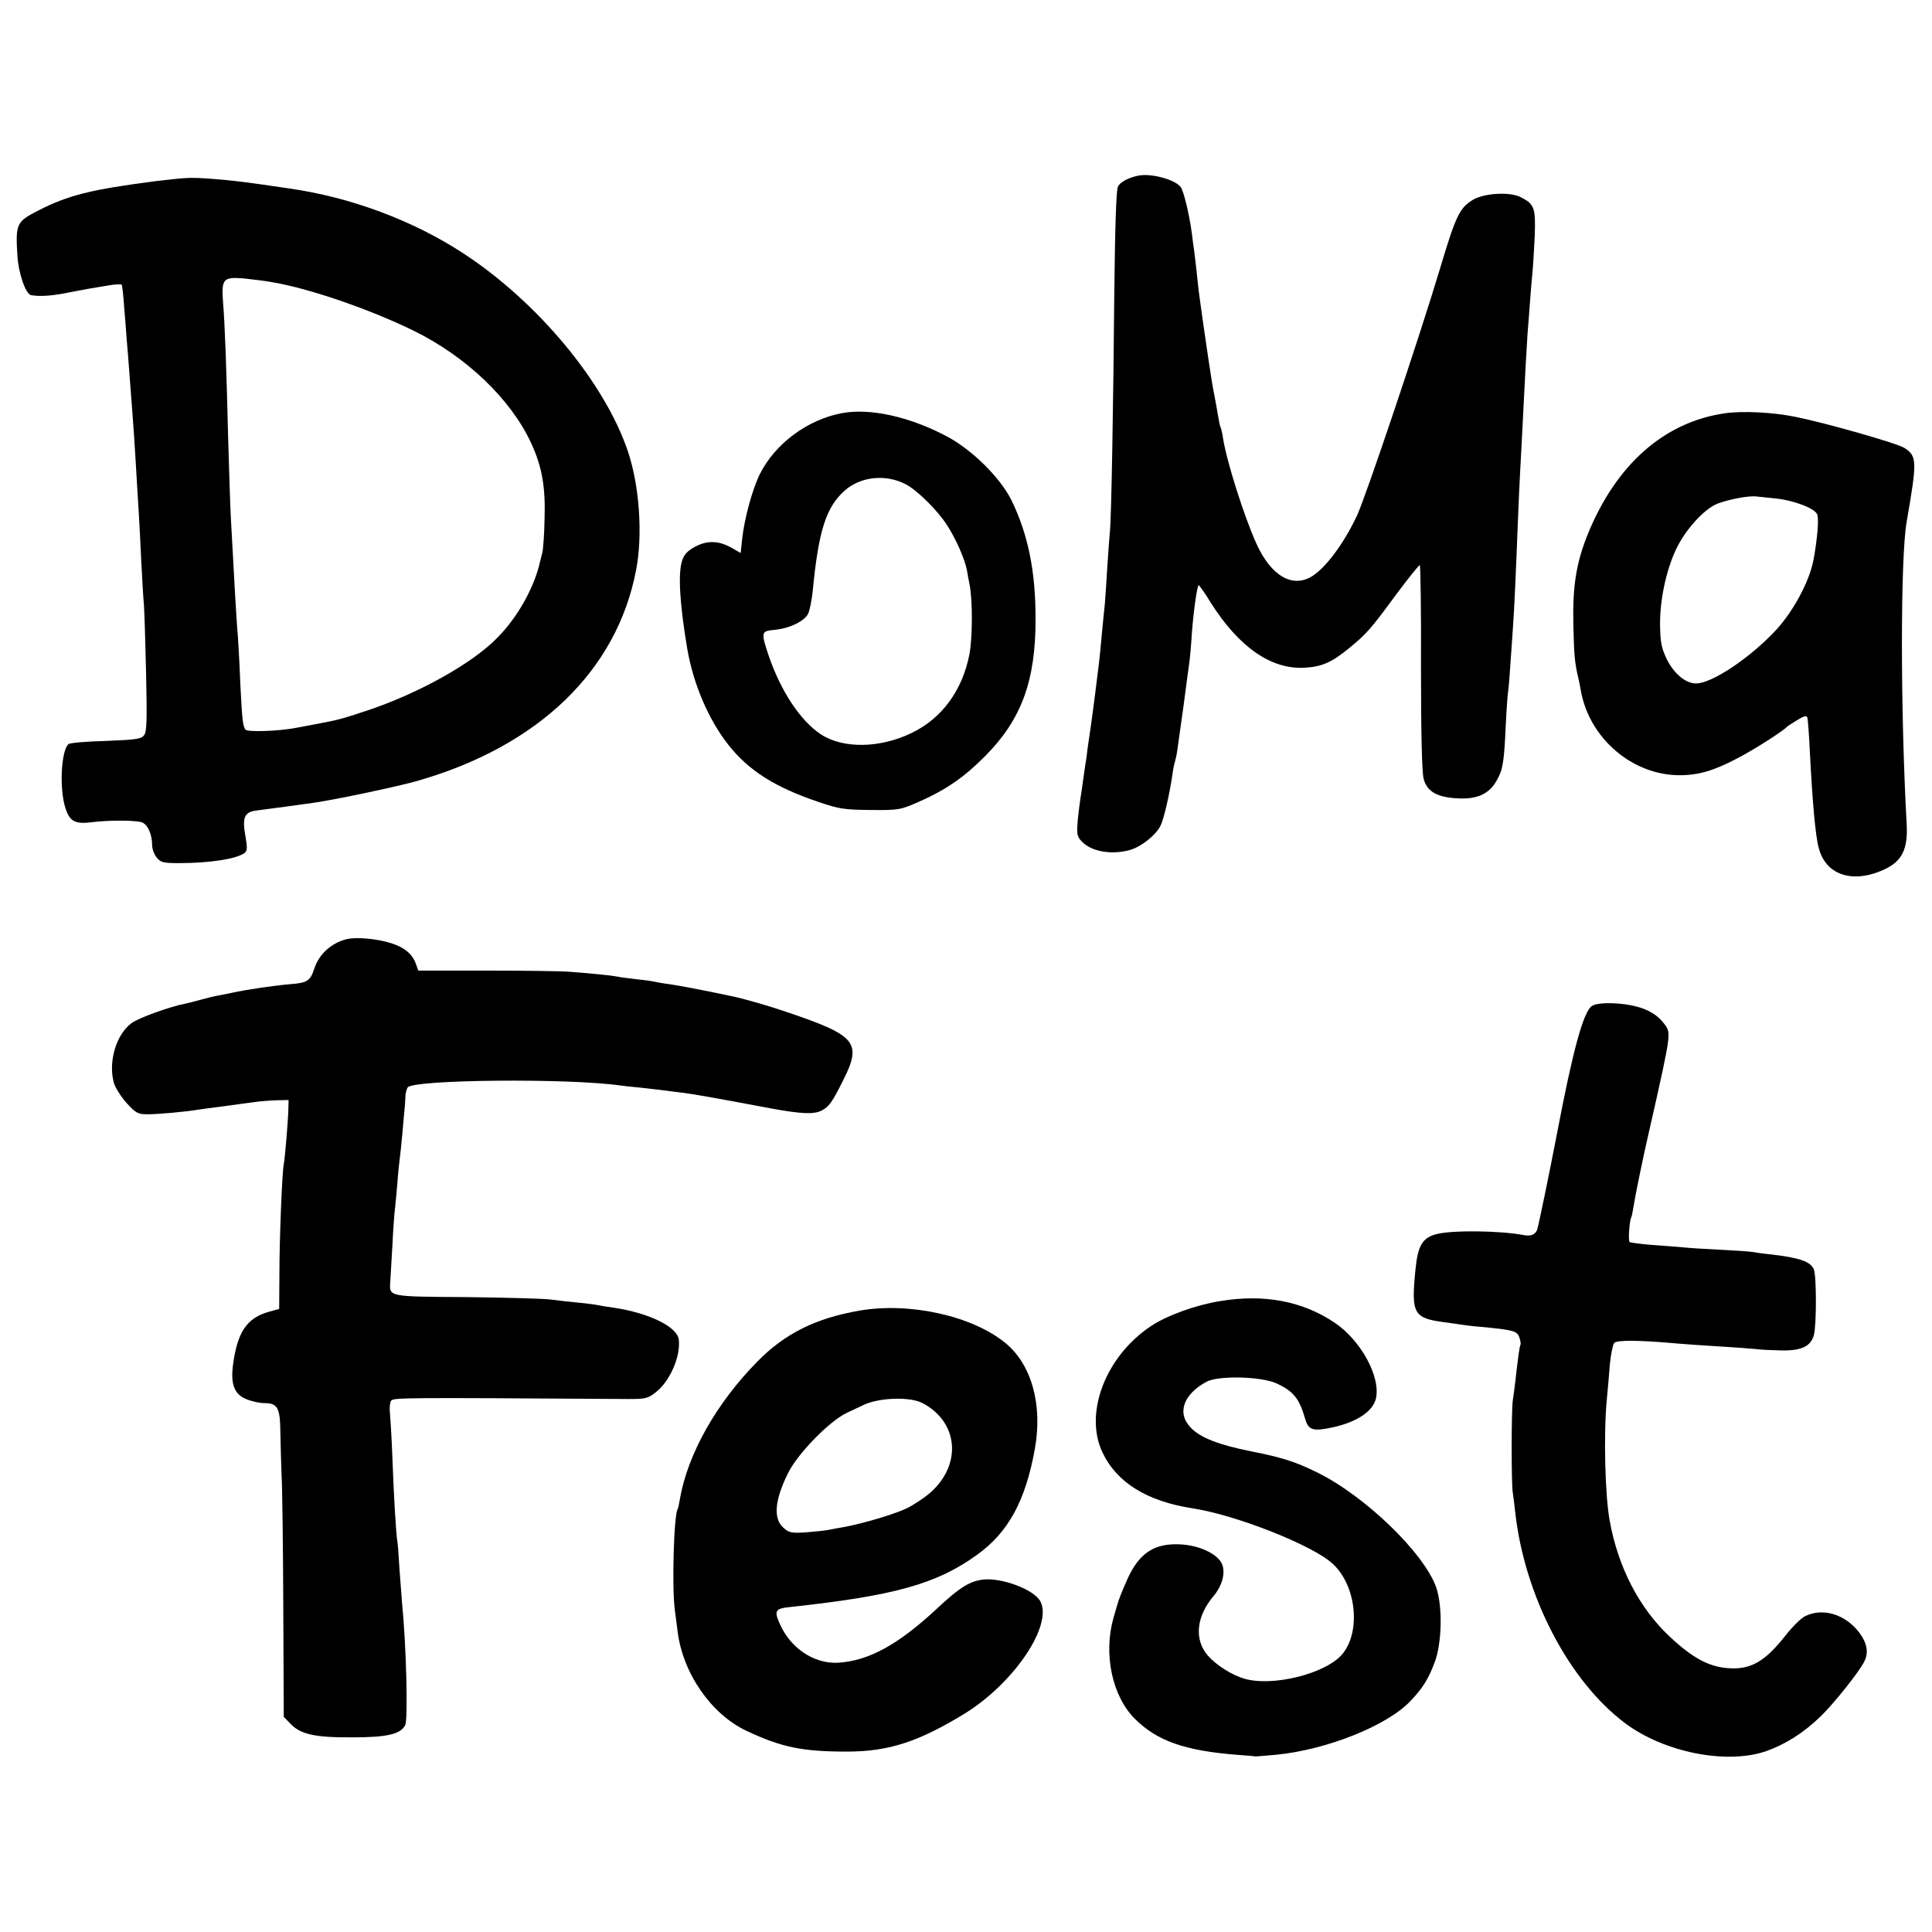
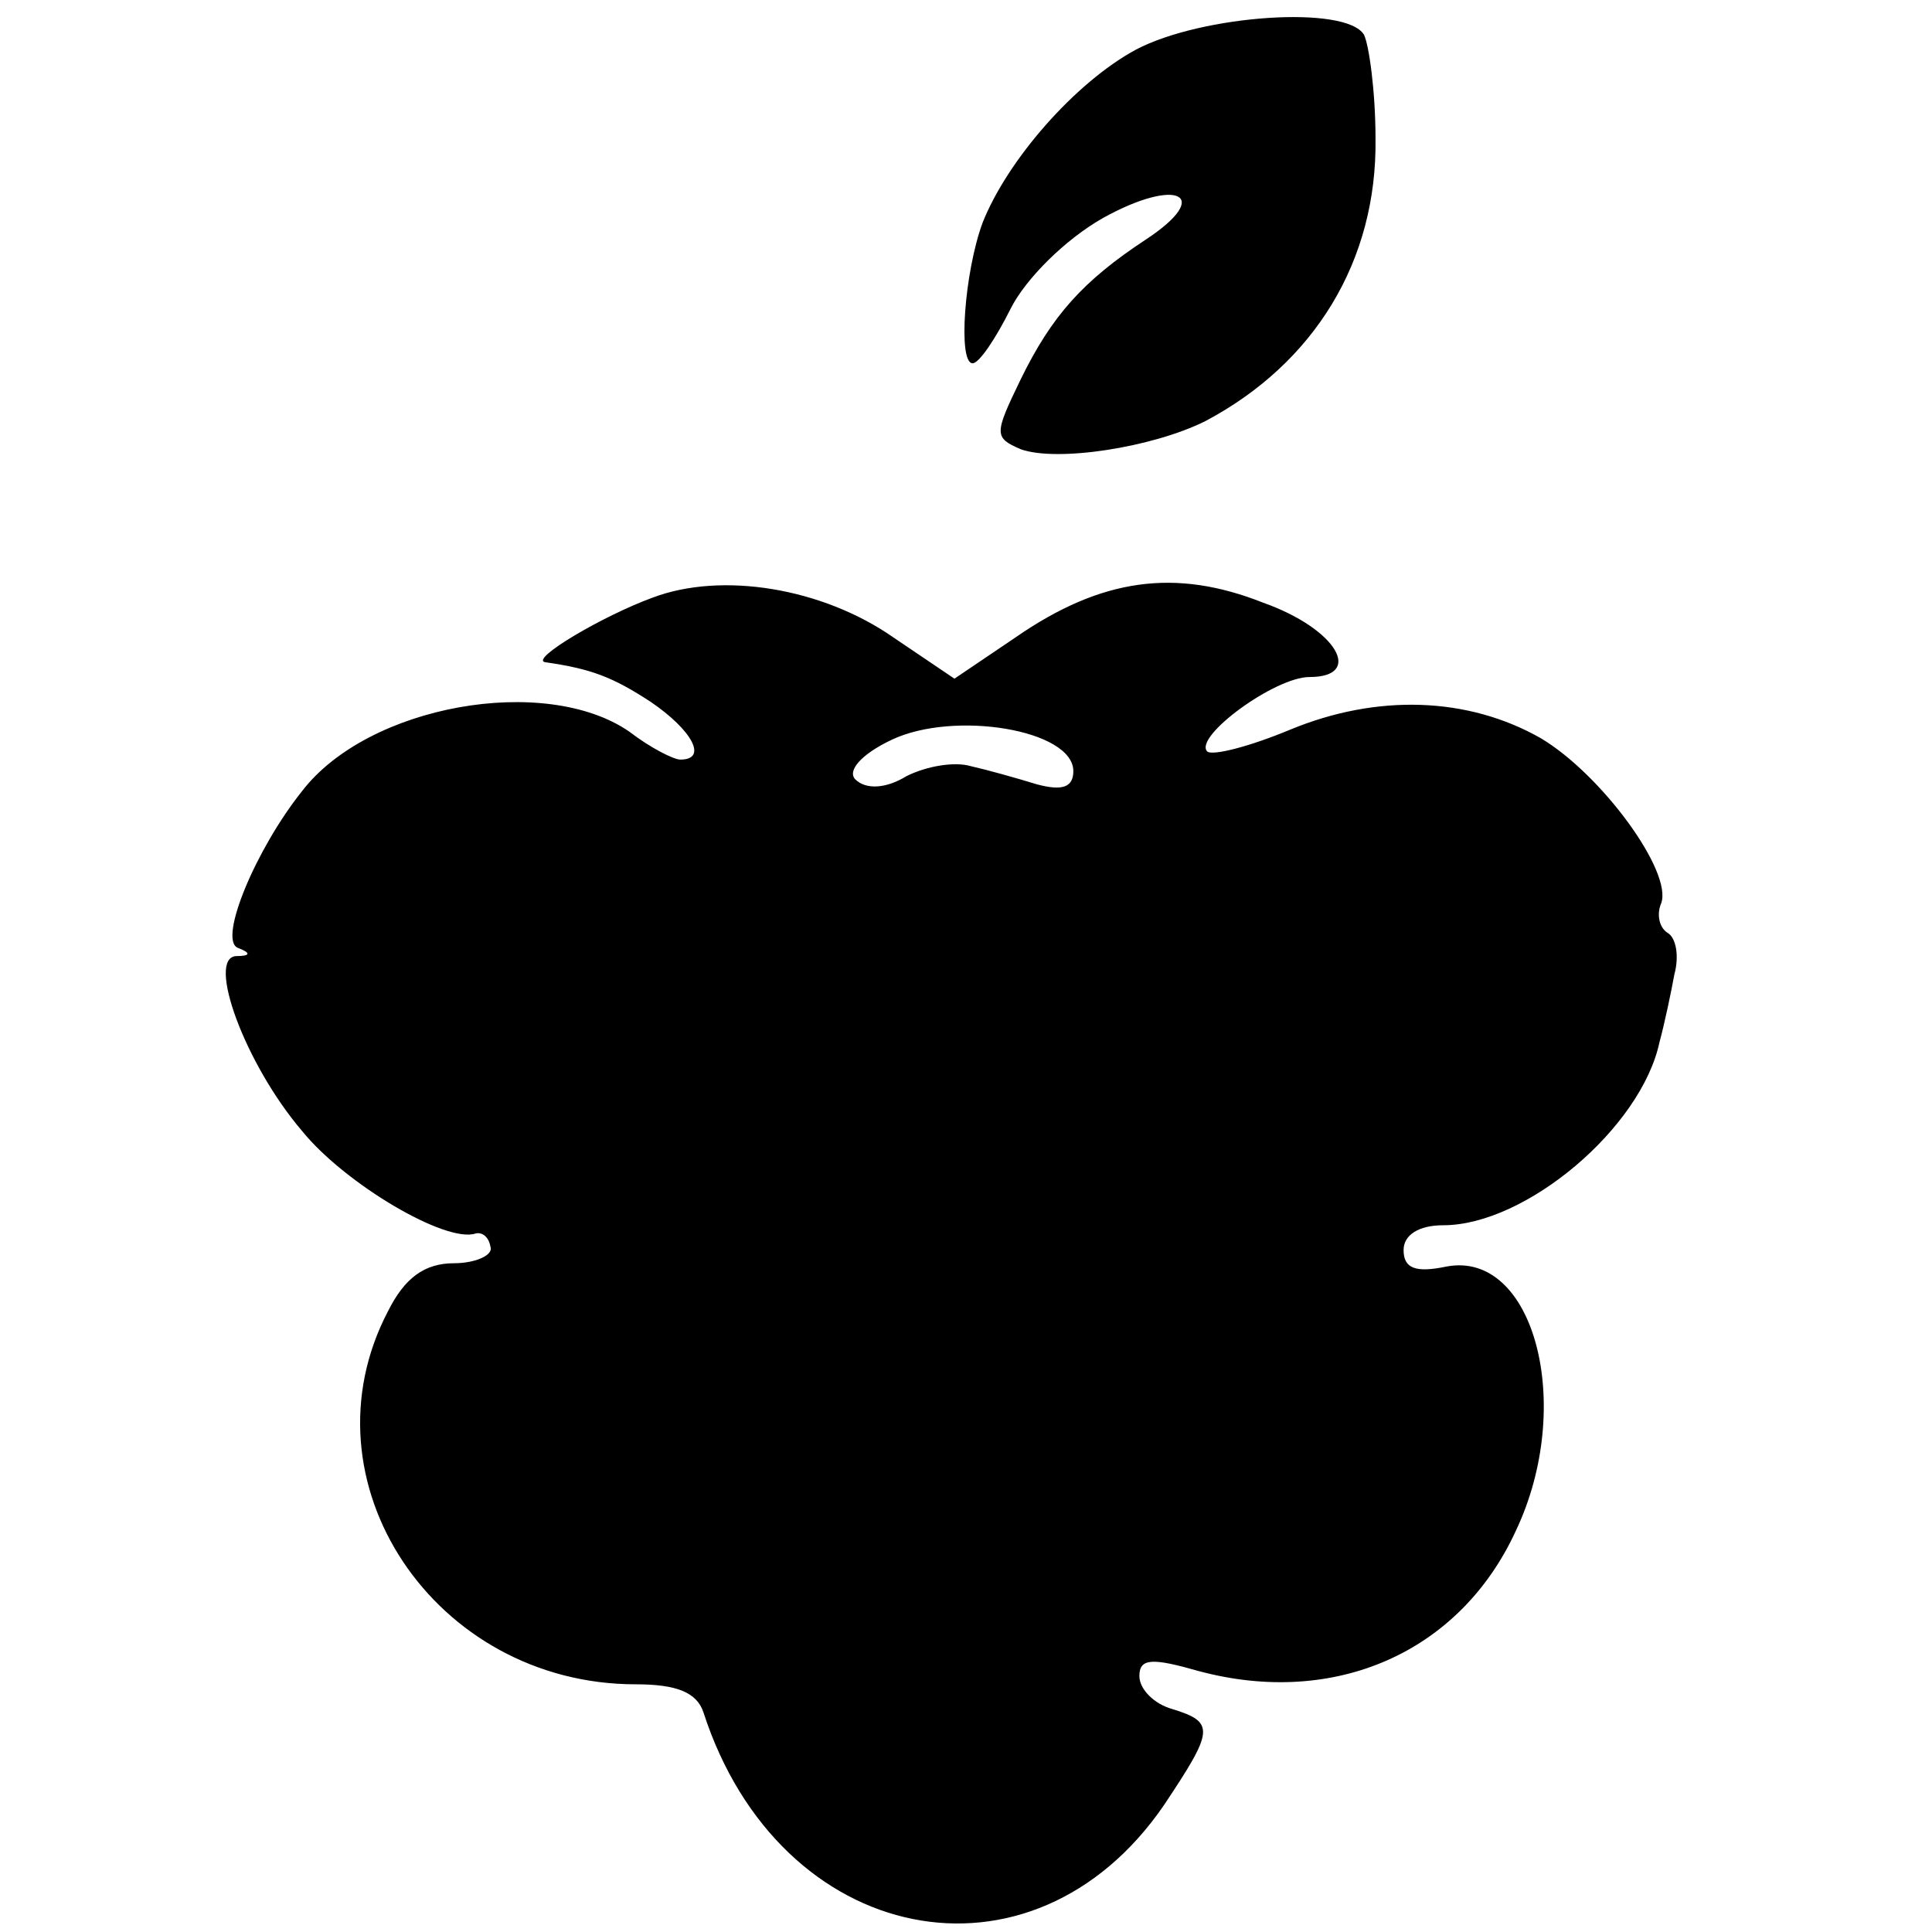
- <svg xmlns="http://www.w3.org/2000/svg" version="1.0" width="800pt" height="800pt" viewBox="0 0 800 800" preserveAspectRatio="xMidYMid meet">
-   <g transform="translate(0,800) scale(0.1,-0.1)" fill="#000000" stroke="none">
-     <path d="M4715 7273 c-41 -8 -76 -26 -86 -46 -7 -13 -12 -169 -15 -446 -4 -455 -12 -924 -18 -981 -2 -19 -7 -87 -11 -150 -4 -63 -8 -130 -10 -150 -4 -38 -13 -126 -20 -205 -3 -27 -7 -66 -10 -85 -2 -19 -9 -73 -15 -120 -6 -47 -13 -96 -15 -110 -2 -14 -7 -47 -11 -75 -3 -27 -7 -57 -9 -65 -1 -8 -6 -40 -10 -70 -4 -30 -9 -64 -11 -75 -2 -11 -7 -51 -11 -88 -5 -62 -4 -70 17 -92 40 -42 125 -56 201 -34 46 14 104 60 124 99 14 27 38 131 50 215 3 22 8 46 11 54 2 8 7 28 9 45 23 161 35 249 40 291 4 28 8 61 10 74 2 13 7 65 10 115 6 86 21 195 28 203 2 1 26 -32 52 -75 116 -182 248 -274 386 -267 71 4 112 21 184 80 75 62 87 75 196 223 50 67 94 122 98 122 3 0 6 -190 5 -422 0 -276 4 -437 11 -463 14 -53 56 -77 143 -81 80 -4 129 19 160 75 25 44 30 73 37 227 3 67 8 131 10 143 2 11 6 60 9 108 4 49 8 120 11 158 5 71 11 194 20 430 3 72 7 171 10 220 3 50 7 135 10 190 9 184 16 309 20 370 3 33 7 92 10 130 3 39 7 93 10 120 3 28 7 98 10 157 4 118 -1 133 -59 162 -45 23 -153 16 -198 -12 -54 -33 -70 -66 -133 -277 -90 -300 -310 -953 -346 -1030 -54 -115 -130 -217 -186 -251 -81 -51 -171 2 -231 136 -51 113 -123 340 -138 437 -3 21 -8 41 -10 44 -2 3 -6 21 -9 40 -3 19 -10 57 -15 84 -9 46 -12 63 -24 143 -4 25 -32 218 -41 287 -2 17 -7 57 -10 90 -4 33 -8 71 -10 85 -2 14 -7 48 -10 75 -10 76 -34 177 -47 192 -25 30 -121 56 -173 46z" />
-     <path d="M760 7262 c-19 -1 -71 -7 -115 -12 -269 -35 -362 -58 -487 -122 -90 -46 -94 -55 -86 -186 4 -72 34 -159 56 -164 32 -6 77 -4 137 7 39 8 84 16 100 19 17 3 54 9 83 14 29 5 54 6 56 3 2 -3 7 -44 10 -91 4 -47 9 -110 11 -140 3 -30 7 -86 10 -125 3 -38 7 -97 10 -130 6 -78 13 -176 20 -300 3 -55 8 -129 10 -165 2 -36 7 -123 10 -195 4 -71 8 -152 11 -180 2 -27 6 -156 9 -285 4 -189 3 -239 -8 -254 -12 -16 -32 -19 -158 -24 -79 -2 -149 -8 -155 -13 -31 -25 -39 -187 -13 -265 17 -55 40 -67 106 -59 69 9 174 9 207 1 26 -6 46 -49 46 -96 0 -15 8 -38 19 -51 16 -20 27 -23 92 -23 130 0 242 18 273 43 10 8 10 24 3 64 -15 82 -6 105 46 111 46 6 182 24 237 32 84 12 352 68 430 91 501 144 825 457 904 873 28 145 14 348 -34 491 -96 285 -373 618 -680 819 -209 137 -469 234 -725 270 -44 6 -93 14 -110 16 -64 9 -102 14 -165 20 -96 8 -121 9 -160 6z m370 -431 c152 -26 397 -110 580 -199 219 -107 404 -283 489 -466 45 -97 60 -181 56 -311 -1 -66 -6 -130 -9 -142 -3 -13 -8 -31 -10 -40 -24 -106 -92 -228 -175 -312 -104 -108 -329 -233 -543 -304 -106 -35 -117 -38 -213 -56 -27 -5 -63 -12 -80 -15 -72 -14 -202 -18 -209 -7 -11 18 -13 38 -21 191 -3 80 -8 168 -10 195 -6 63 -18 284 -29 490 -3 50 -7 194 -11 320 -8 327 -14 479 -21 568 -8 103 -1 111 86 104 36 -4 90 -10 120 -16z" />
-     <path d="M3485 6289 c-142 -27 -275 -126 -338 -251 -31 -61 -65 -186 -74 -271 l-6 -57 -33 19 c-54 32 -103 35 -154 8 -31 -16 -47 -32 -55 -57 -18 -52 -11 -176 20 -362 25 -149 88 -296 170 -401 85 -108 194 -177 375 -238 85 -29 108 -32 215 -33 116 -1 122 0 200 34 113 50 188 102 275 190 150 151 209 312 208 570 0 195 -31 347 -99 487 -47 96 -167 214 -274 269 -153 80 -315 115 -430 93z m265 -294 c47 -24 133 -109 171 -169 37 -56 74 -141 83 -188 2 -13 7 -40 11 -60 13 -66 12 -221 -1 -288 -29 -149 -114 -265 -239 -325 -132 -64 -285 -66 -377 -5 -84 56 -164 177 -214 322 -34 101 -33 105 24 110 62 6 124 36 139 68 6 14 14 54 18 90 24 251 55 349 132 418 66 59 170 70 253 27z" />
-     <path d="M7145 6289 c-252 -35 -452 -211 -570 -500 -48 -119 -64 -216 -60 -379 3 -125 5 -152 21 -220 3 -14 8 -36 10 -50 35 -197 213 -350 409 -350 79 0 142 19 239 70 68 35 190 113 206 131 3 3 22 15 43 28 28 17 38 19 41 9 2 -7 7 -69 10 -138 11 -211 23 -350 37 -401 29 -114 143 -150 274 -88 72 34 96 85 90 188 -26 471 -26 1102 0 1250 44 253 43 272 -9 306 -28 19 -327 104 -452 129 -92 19 -218 25 -289 15z m207 -353 c78 -8 165 -42 173 -67 7 -22 0 -103 -16 -189 -17 -88 -83 -211 -155 -289 -107 -115 -265 -221 -331 -221 -43 0 -91 40 -121 100 -22 46 -27 69 -28 139 -2 103 25 229 66 316 39 83 118 169 173 190 49 18 132 34 162 29 11 -1 46 -5 77 -8z" />
-     <path d="M1435 4111 c-64 -16 -115 -63 -134 -123 -16 -49 -29 -58 -97 -63 -69 -6 -180 -22 -244 -36 -25 -5 -54 -11 -65 -13 -11 -2 -40 -9 -65 -16 -25 -7 -53 -14 -63 -16 -64 -12 -196 -60 -223 -81 -63 -47 -96 -159 -73 -245 5 -20 29 -58 52 -84 39 -43 48 -48 88 -48 42 0 156 10 209 19 14 2 61 9 105 14 44 6 100 14 125 17 25 4 68 7 95 8 l50 1 -1 -40 c-1 -44 -14 -201 -19 -226 -7 -34 -18 -312 -18 -452 l-1 -147 -40 -11 c-95 -26 -134 -85 -152 -227 -9 -76 8 -117 57 -136 22 -9 55 -16 73 -16 56 0 66 -19 67 -123 1 -51 3 -130 5 -177 3 -47 6 -291 7 -542 l2 -457 28 -29 c42 -44 102 -57 257 -56 143 0 199 13 218 51 12 24 4 336 -13 503 -2 25 -7 90 -11 145 -3 55 -7 107 -9 115 -5 28 -15 195 -20 340 -3 80 -8 163 -10 185 -3 22 -1 46 4 54 9 14 30 14 984 8 71 0 80 2 115 30 56 45 100 145 93 214 -4 54 -122 112 -269 134 -21 3 -49 7 -62 10 -14 3 -52 8 -85 11 -33 3 -85 9 -116 13 -31 4 -189 8 -350 10 -323 2 -317 1 -313 63 1 18 5 87 9 153 3 66 8 131 10 145 2 14 6 61 10 105 3 44 8 91 10 105 2 14 7 61 11 105 4 44 8 94 10 110 1 17 3 39 3 50 1 11 5 26 9 32 21 33 671 39 882 8 14 -2 52 -6 85 -9 33 -4 76 -9 95 -11 19 -3 54 -7 78 -10 41 -5 127 -20 366 -65 125 -23 178 -25 209 -8 30 16 41 31 87 122 80 158 57 187 -222 282 -84 29 -185 58 -238 69 -117 25 -224 45 -260 50 -25 3 -52 8 -60 10 -8 2 -41 7 -73 10 -32 4 -68 8 -80 11 -25 5 -104 13 -197 20 -36 3 -192 5 -347 5 l-281 0 -10 28 c-14 40 -47 68 -101 85 -58 19 -147 27 -186 17z" />
-     <path d="M6591 3834 c-35 -25 -79 -186 -145 -534 -30 -156 -76 -379 -81 -392 -8 -21 -27 -28 -57 -22 -94 18 -293 21 -359 4 -59 -15 -78 -47 -88 -148 -18 -182 -8 -200 119 -217 25 -3 56 -8 70 -10 14 -2 50 -7 80 -9 137 -13 151 -17 161 -43 5 -14 7 -28 5 -31 -4 -7 -10 -51 -21 -149 -3 -27 -8 -64 -11 -83 -6 -44 -6 -346 0 -380 2 -14 7 -50 10 -80 38 -347 222 -701 456 -876 161 -120 417 -171 581 -116 80 28 157 76 228 145 53 51 156 180 179 224 21 38 14 79 -20 124 -59 76 -152 103 -225 66 -17 -9 -53 -45 -81 -81 -86 -109 -146 -142 -242 -133 -77 7 -143 43 -236 130 -125 117 -213 285 -248 477 -20 103 -26 358 -13 500 4 41 10 109 13 150 4 41 12 81 18 89 10 13 106 12 271 -3 22 -2 94 -7 160 -11 66 -4 136 -9 155 -11 19 -3 68 -5 108 -6 82 -1 120 17 133 64 11 41 11 242 0 271 -13 33 -58 49 -180 63 -31 3 -65 8 -76 10 -11 2 -69 6 -130 9 -60 3 -130 7 -155 10 -25 2 -83 7 -130 10 -46 4 -88 9 -92 12 -7 4 -1 89 7 103 2 3 6 25 10 49 5 34 41 211 60 291 56 245 77 344 82 386 5 47 2 54 -26 87 -20 23 -51 42 -84 53 -67 23 -178 27 -206 8z" />
-     <path d="M5050 2612 c-99 -16 -218 -59 -284 -103 -188 -125 -278 -360 -201 -523 59 -125 185 -203 375 -232 177 -27 494 -152 577 -228 100 -90 120 -285 39 -378 -71 -80 -288 -133 -404 -99 -51 15 -116 56 -150 95 -58 66 -49 162 23 247 37 44 51 99 34 135 -20 41 -94 75 -170 79 -107 6 -170 -34 -219 -140 -23 -51 -40 -94 -45 -115 -1 -3 -7 -24 -14 -48 -43 -151 -6 -325 88 -419 92 -92 207 -132 420 -149 41 -3 77 -6 80 -7 3 0 42 3 86 7 211 21 460 121 556 223 50 53 73 89 99 158 31 80 34 234 7 312 -50 142 -295 379 -493 476 -89 44 -145 62 -272 87 -135 27 -209 56 -249 96 -61 60 -35 139 62 192 48 27 225 23 290 -6 70 -32 95 -62 119 -146 14 -49 33 -54 116 -36 99 22 163 65 177 117 22 90 -62 244 -172 317 -133 89 -294 119 -475 88z" />
-     <path d="M3559 2573 c-180 -31 -308 -94 -422 -210 -170 -172 -290 -384 -322 -572 -3 -19 -7 -37 -9 -40 -16 -25 -24 -323 -12 -415 3 -25 9 -67 12 -93 22 -173 140 -342 285 -410 144 -68 232 -86 414 -86 175 0 297 40 489 157 204 126 366 365 314 465 -27 51 -170 103 -247 89 -51 -9 -91 -35 -176 -114 -163 -153 -288 -222 -416 -229 -98 -5 -196 60 -240 161 -24 53 -19 63 37 69 436 47 611 95 780 217 129 93 200 222 239 438 33 182 -13 350 -122 439 -136 112 -396 170 -604 134z m259 -382 c150 -77 167 -254 35 -371 -25 -22 -69 -51 -97 -65 -49 -24 -186 -65 -266 -79 -19 -3 -46 -8 -60 -11 -14 -3 -55 -7 -92 -10 -59 -4 -71 -2 -93 18 -44 38 -38 114 18 227 40 81 170 214 242 249 28 13 60 28 72 34 65 30 189 34 241 8z" />
+ <svg xmlns="http://www.w3.org/2000/svg" version="1.0" width="117pt" height="117pt" viewBox="0 0 117 117" preserveAspectRatio="xMidYMid meet">
+   <g transform="translate(0,117) scale(0.1,-0.1)" fill="#000000" stroke="none">
+     <path d="M688 1140 c-37 -20 -78 -67 -93 -105 -11 -30 -15 -85 -6 -85 4 0 14 15 23 33 9 18 33 42 56 55 45 25 67 14 26 -13 -38 -25 -57 -46 -76 -85 -16 -33 -16 -35 0 -42 22 -8 80 1 112 17 66 35 104 97 103 171 0 29 -4 57 -7 63 -11 18 -98 12 -138 -9z" />
+     <path d="M395 808 c-30 -11 -74 -37 -65 -39 28 -4 41 -9 64 -24 25 -17 35 -35 18 -35 -4 0 -18 7 -31 17 -51 35 -158 16 -198 -36 -28 -35 -51 -90 -39 -95 8 -3 8 -5 -1 -5 -18 -1 5 -65 40 -106 26 -32 87 -68 105 -62 4 1 8 -2 9 -8 2 -5 -9 -10 -22 -10 -18 0 -30 -9 -40 -29 -54 -103 28 -226 150 -226 25 0 37 -5 41 -17 46 -142 199 -173 279 -56 30 45 31 50 5 58 -11 3 -20 12 -20 20 0 11 8 11 36 3 82 -22 158 11 192 85 36 76 11 170 -42 160 -19 -4 -26 -1 -26 10 0 9 9 15 24 15 50 0 120 59 131 111 3 11 7 30 9 41 3 11 1 22 -4 25 -5 3 -7 11 -4 18 7 19 -36 78 -73 100 -44 25 -99 27 -152 5 -24 -10 -47 -16 -50 -13 -8 9 41 45 62 45 33 0 17 29 -28 45 -53 21 -98 15 -150 -21 l-37 -25 -37 25 c-43 30 -104 40 -146 24z m255 -105 c0 -10 -7 -12 -22 -8 -13 4 -31 9 -40 11 -10 3 -27 0 -39 -6 -13 -8 -25 -8 -31 -2 -5 5 3 15 22 24 38 18 110 6 110 -19z" />
  </g>
</svg>
